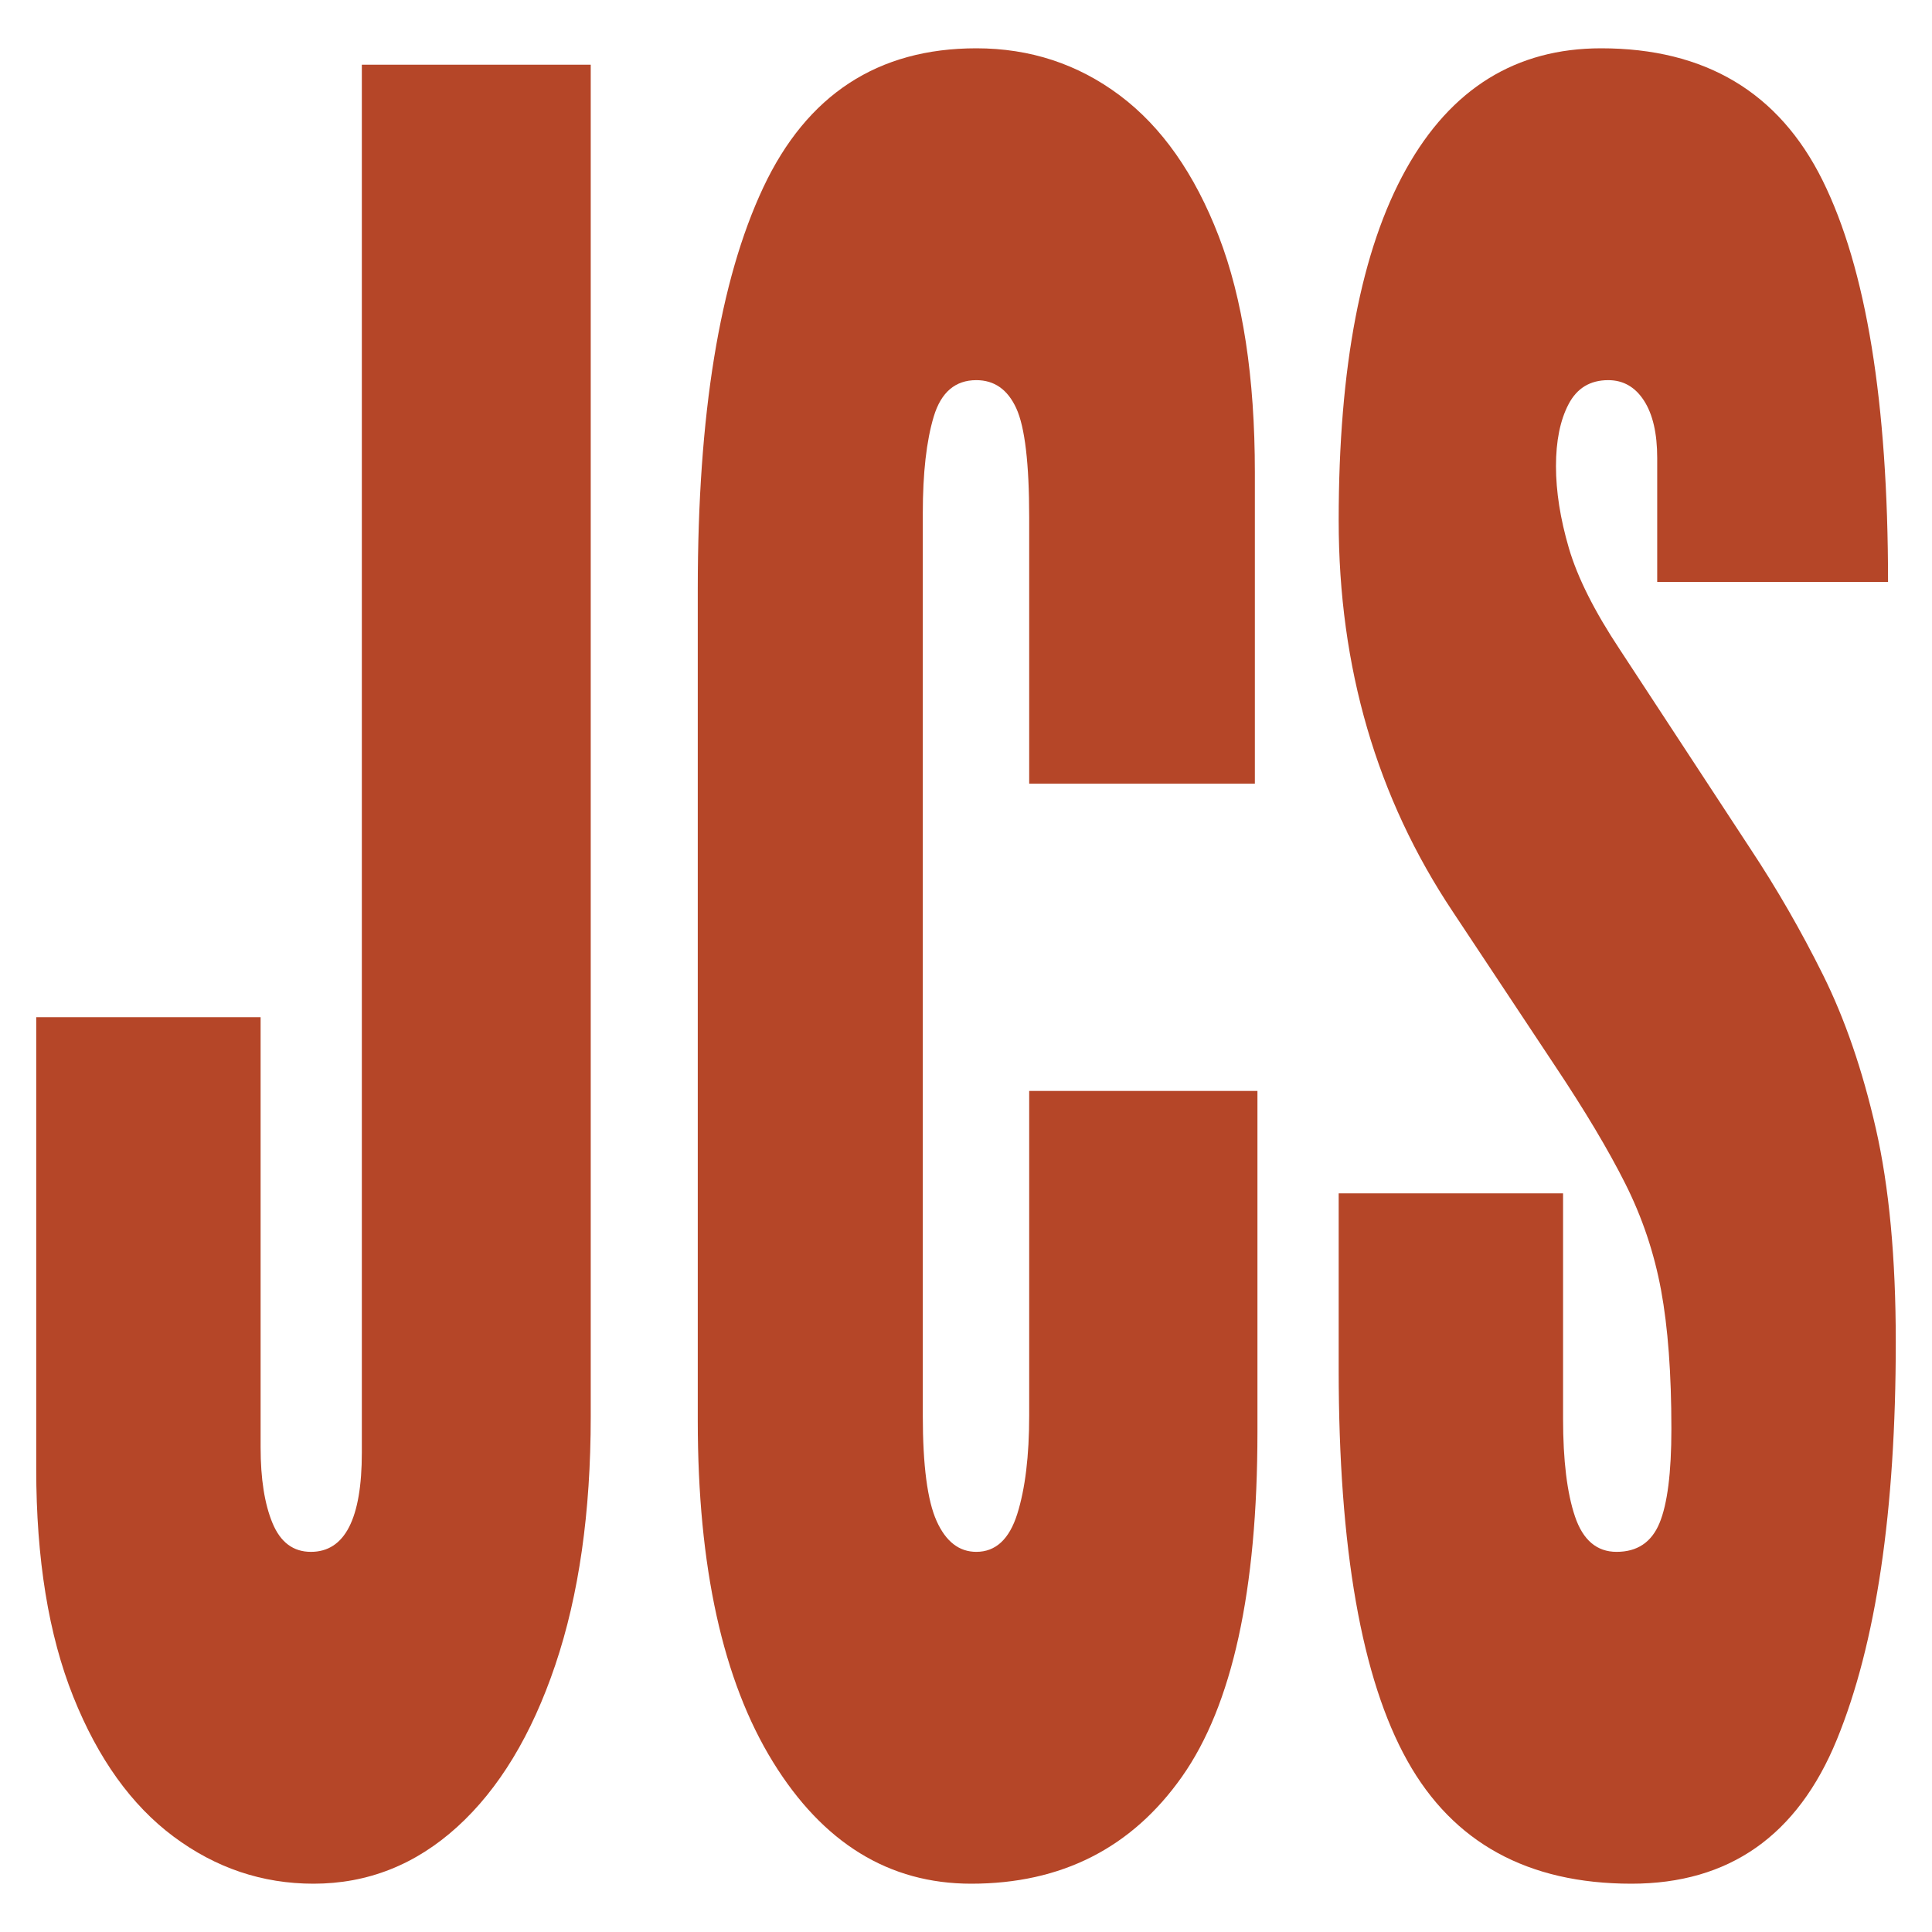
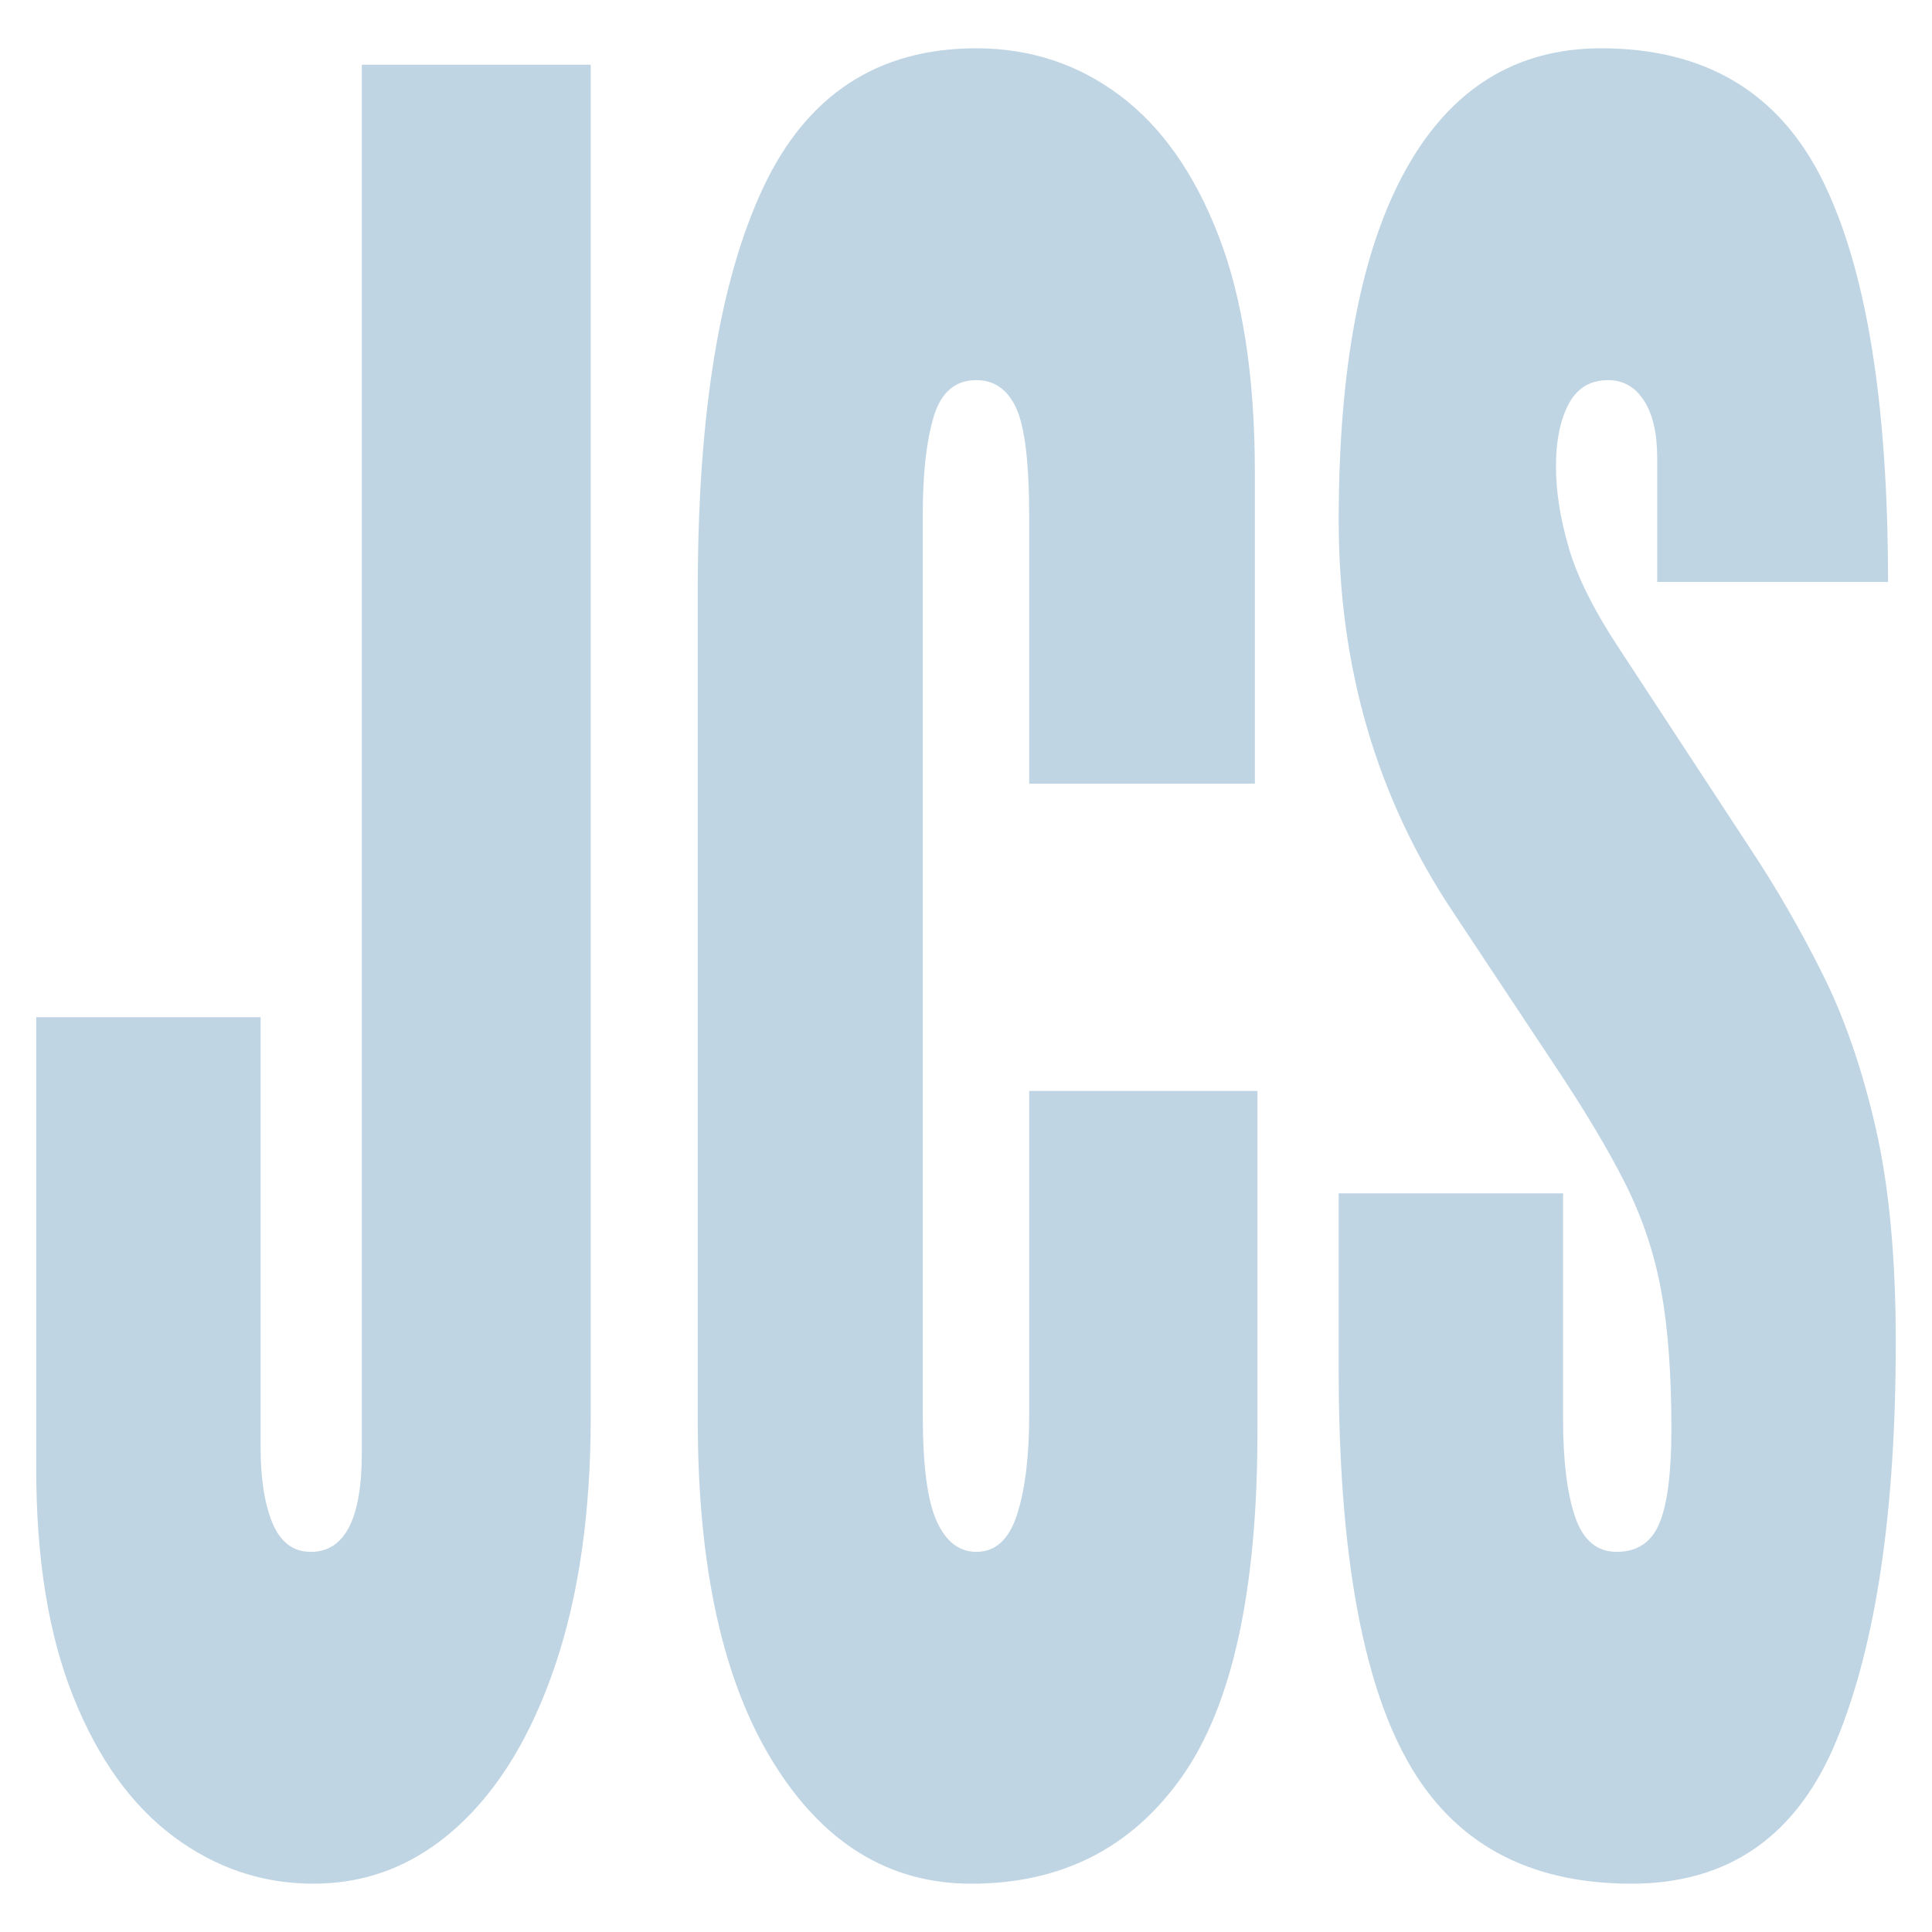
<svg xmlns="http://www.w3.org/2000/svg" viewBox="0 0 32 32" aria-label="JCS">
-   <g fill="#b54628" transform="translate(0.6 0.8) scale(0.01067961 -0.01696428) translate(-38 -1776)">
+   <g fill="#c0d5e3" transform="translate(0.6 0.8) scale(0.01067961 -0.01696428) translate(-38 -1776)">
    <path transform="translate(0 0)" d="M468 -16Q349 -16 251.0 30.0Q153 76 95.5 166.5Q38 257 38 389V830H386V410Q386 364 404.5 336.0Q423 308 464 308Q543 308 543 405V1760H898V440Q898 300 843.0 197.5Q788 95 691.0 39.5Q594 -16 468 -16Z" />
    <path transform="translate(1000 0)" d="M488 -16Q297 -16 180.5 103.0Q64 222 64 436V1248Q64 1504 165.5 1640.0Q267 1776 496 1776Q621 1776 718.5 1730.0Q816 1684 872.0 1592.5Q928 1501 928 1362V1058H578V1318Q578 1397 558.0 1424.5Q538 1452 496 1452Q447 1452 430.0 1416.5Q413 1381 413 1322V441Q413 368 434.5 338.0Q456 308 496 308Q541 308 559.5 345.0Q578 382 578 441V758H932V425Q932 193 815.0 88.5Q698 -16 488 -16Z" />
    <path transform="translate(2016 0)" d="M496 -16Q255 -16 148.5 104.0Q42 224 42 486V658H390V438Q390 377 408.5 342.5Q427 308 473 308Q521 308 539.5 336.0Q558 364 558 428Q558 509 542.0 563.5Q526 618 486.5 667.5Q447 717 377 783L219 933Q42 1100 42 1315Q42 1540 146.5 1658.0Q251 1776 449 1776Q691 1776 792.5 1647.0Q894 1518 894 1255H536V1376Q536 1412 515.5 1432.0Q495 1452 460 1452Q418 1452 398.5 1428.5Q379 1405 379 1368Q379 1331 399.0 1288.0Q419 1245 478 1189L681 994Q742 936 793.0 871.5Q844 807 875.0 721.5Q906 636 906 513Q906 265 814.5 124.5Q723 -16 496 -16Z" />
  </g>
</svg>
